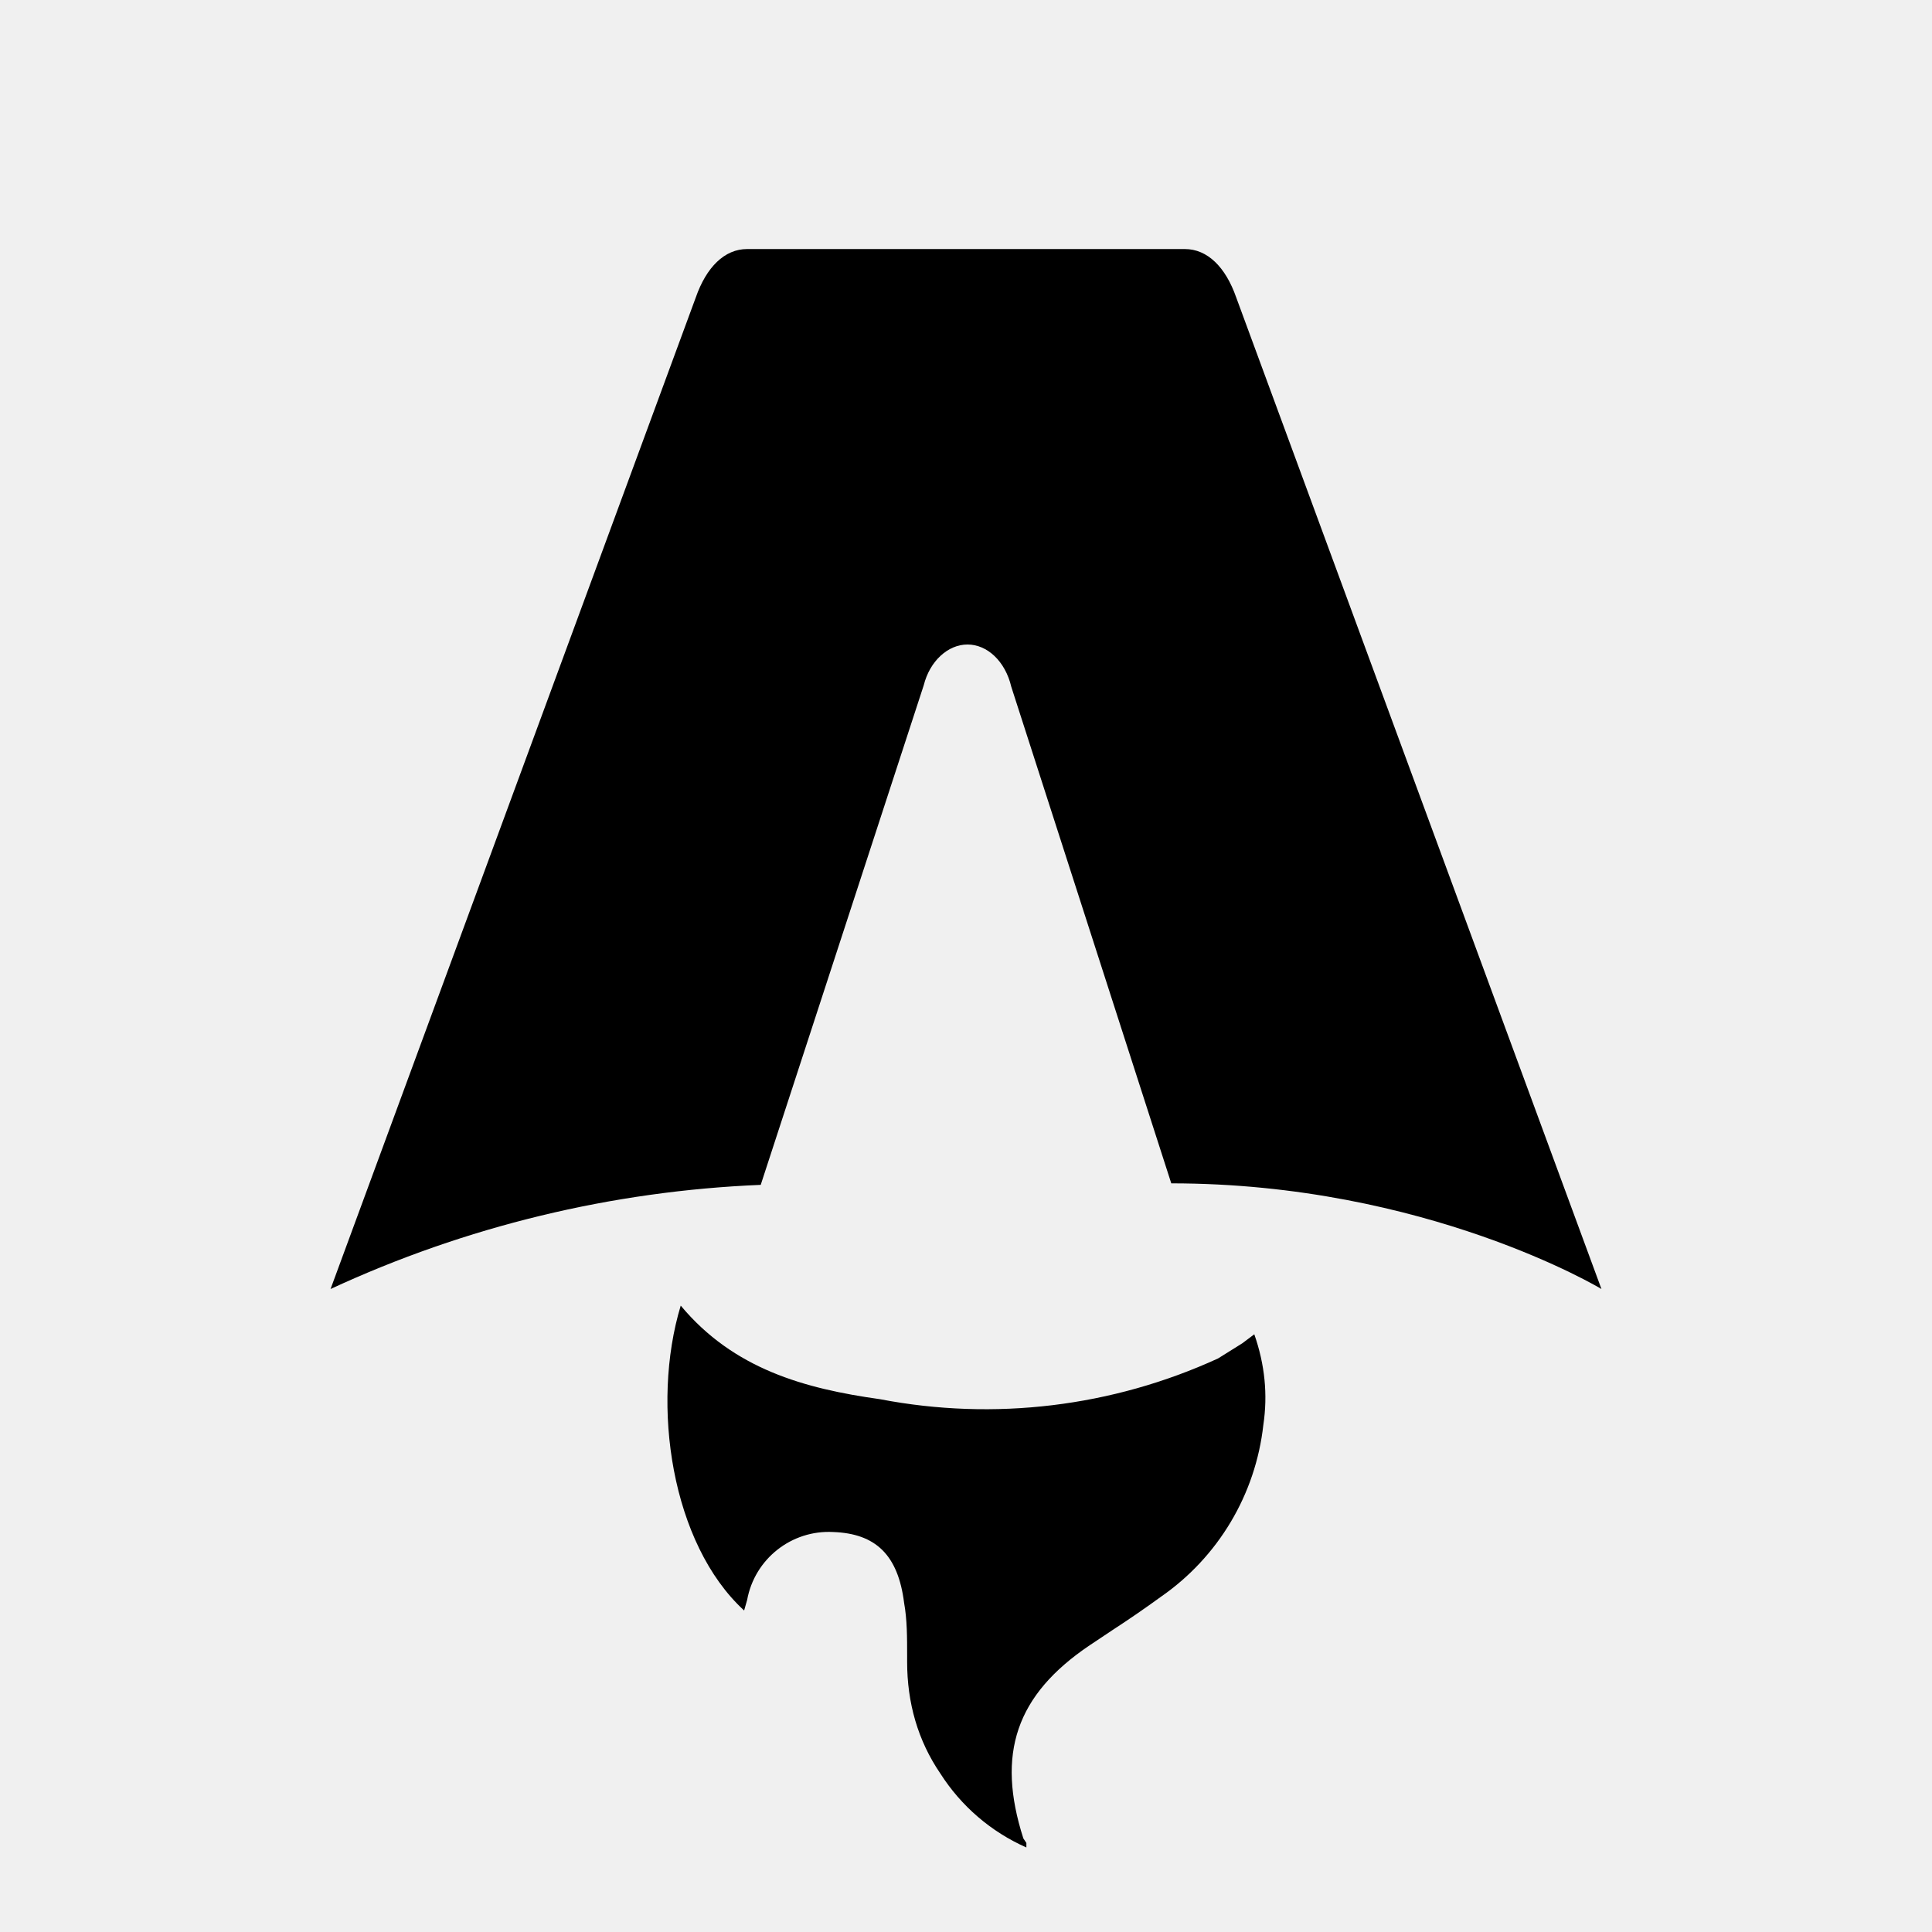
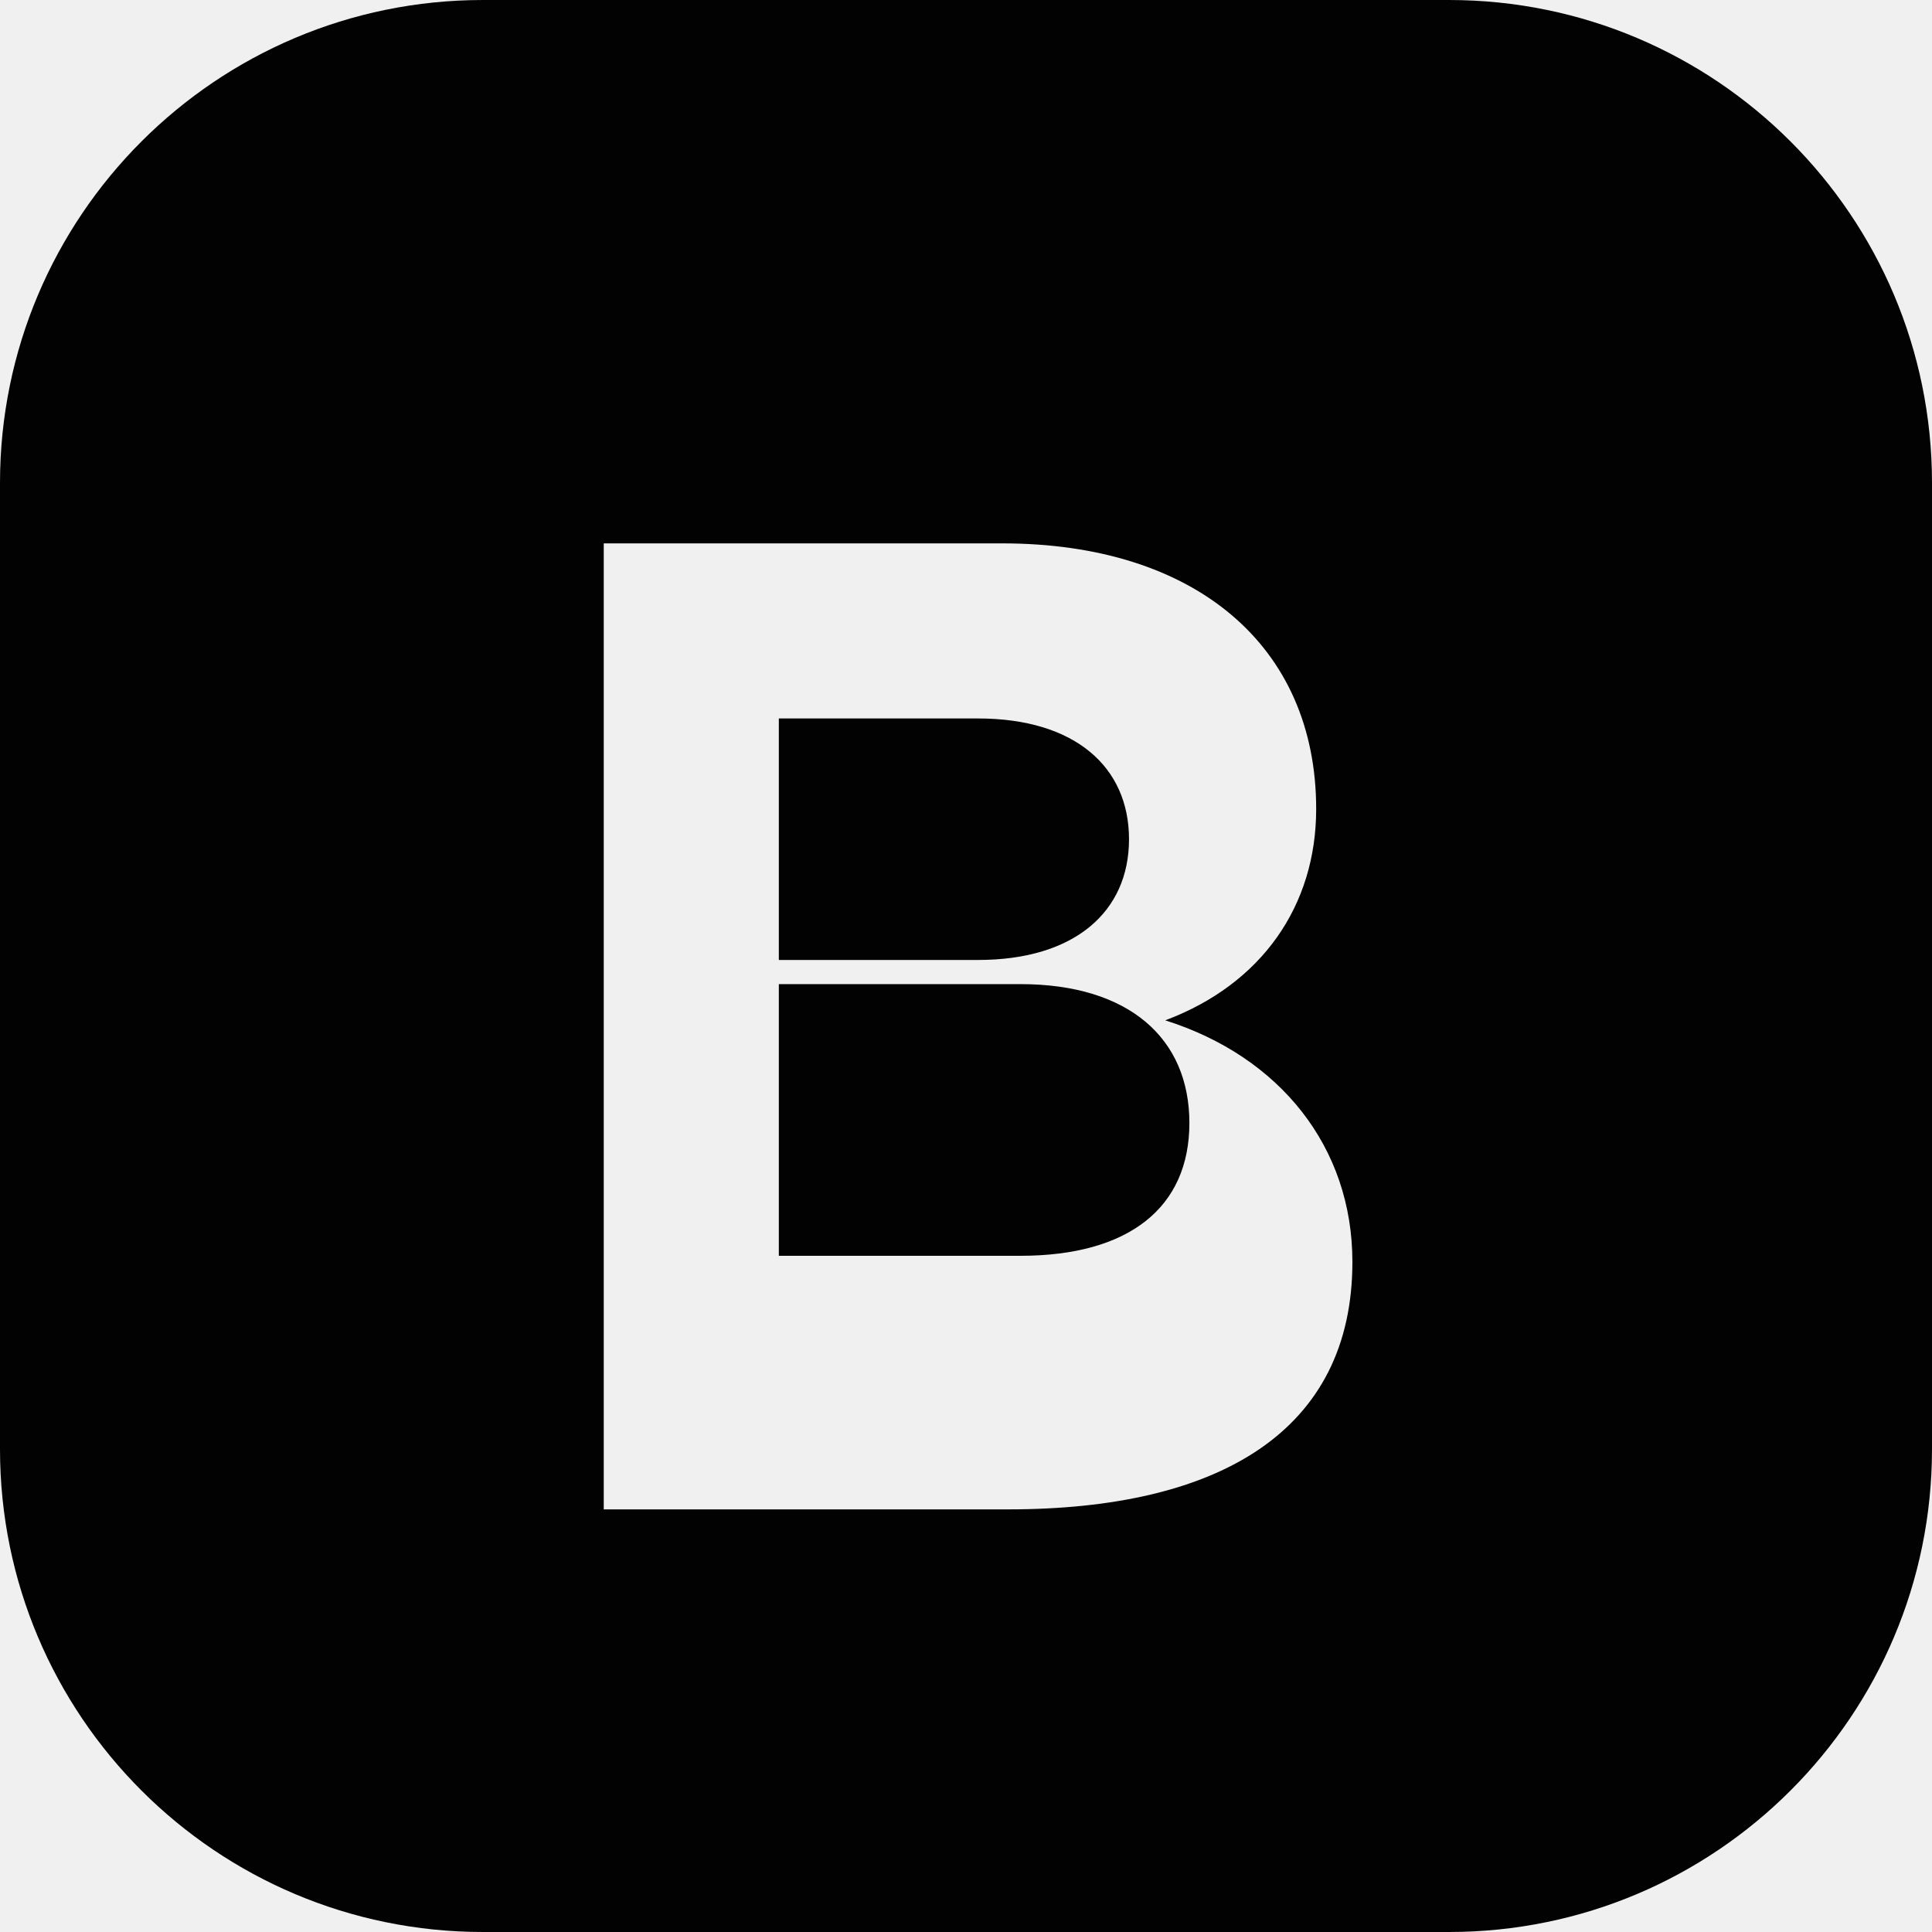
- <svg xmlns="http://www.w3.org/2000/svg" fill="none" viewBox="0 0 128 128">
-   <path d="M50.4 78.5a75.1 75.1 0 0 0-28.5 6.9l24.2-65.7c.7-2 1.9-3.2 3.4-3.2h29c1.5 0 2.7 1.2 3.4 3.2l24.2 65.7s-11.6-7-28.5-7L67 45.5c-.4-1.7-1.6-2.8-2.9-2.8-1.3 0-2.5 1.1-2.9 2.7L50.4 78.5Zm-1.1 28.2Zm-4.2-20.2c-2 6.6-.6 15.8 4.2 20.2a17.5 17.5 0 0 1 .2-.7 5.5 5.5 0 0 1 5.7-4.5c2.8.1 4.3 1.5 4.7 4.7.2 1.1.2 2.3.2 3.5v.4c0 2.7.7 5.2 2.2 7.4a13 13 0 0 0 5.7 4.9v-.3l-.2-.3c-1.8-5.6-.5-9.5 4.4-12.8l1.5-1a73 73 0 0 0 3.2-2.2 16 16 0 0 0 6.8-11.4c.3-2 .1-4-.6-6l-.8.6-1.6 1a37 37 0 0 1-22.4 2.7c-5-.7-9.7-2-13.2-6.2Z" />
-   <style>
-         path { fill: #000; }
-         @media (prefers-color-scheme: dark) {
-             path { fill: #FFF; }
-         }
-     </style>
+ <svg xmlns="http://www.w3.org/2000/svg" viewBox="0 0 32 32" fill="none">
+   <rect width="32" height="32" rx="8" fill="#020202" />
+   <path fill="#f0f0f0" d="M10 23V9h6.6c3.2 0 5.2 1.7 5.2 4.4 0 1.6-.9 2.9-2.5 3.5 1.9.6 3.1 2.1 3.1 4 0 2.8-2.2 4.1-5.7 4.1H10Zm2.9-7.1h3.3c1.6 0 2.5-.8 2.5-2s-.9-2-2.5-2h-3.3v4Zm0 2.4V20.8h4c1.8 0 2.8-.8 2.8-2.2s-1-2.3-2.8-2.3h-4Z" />
</svg>
